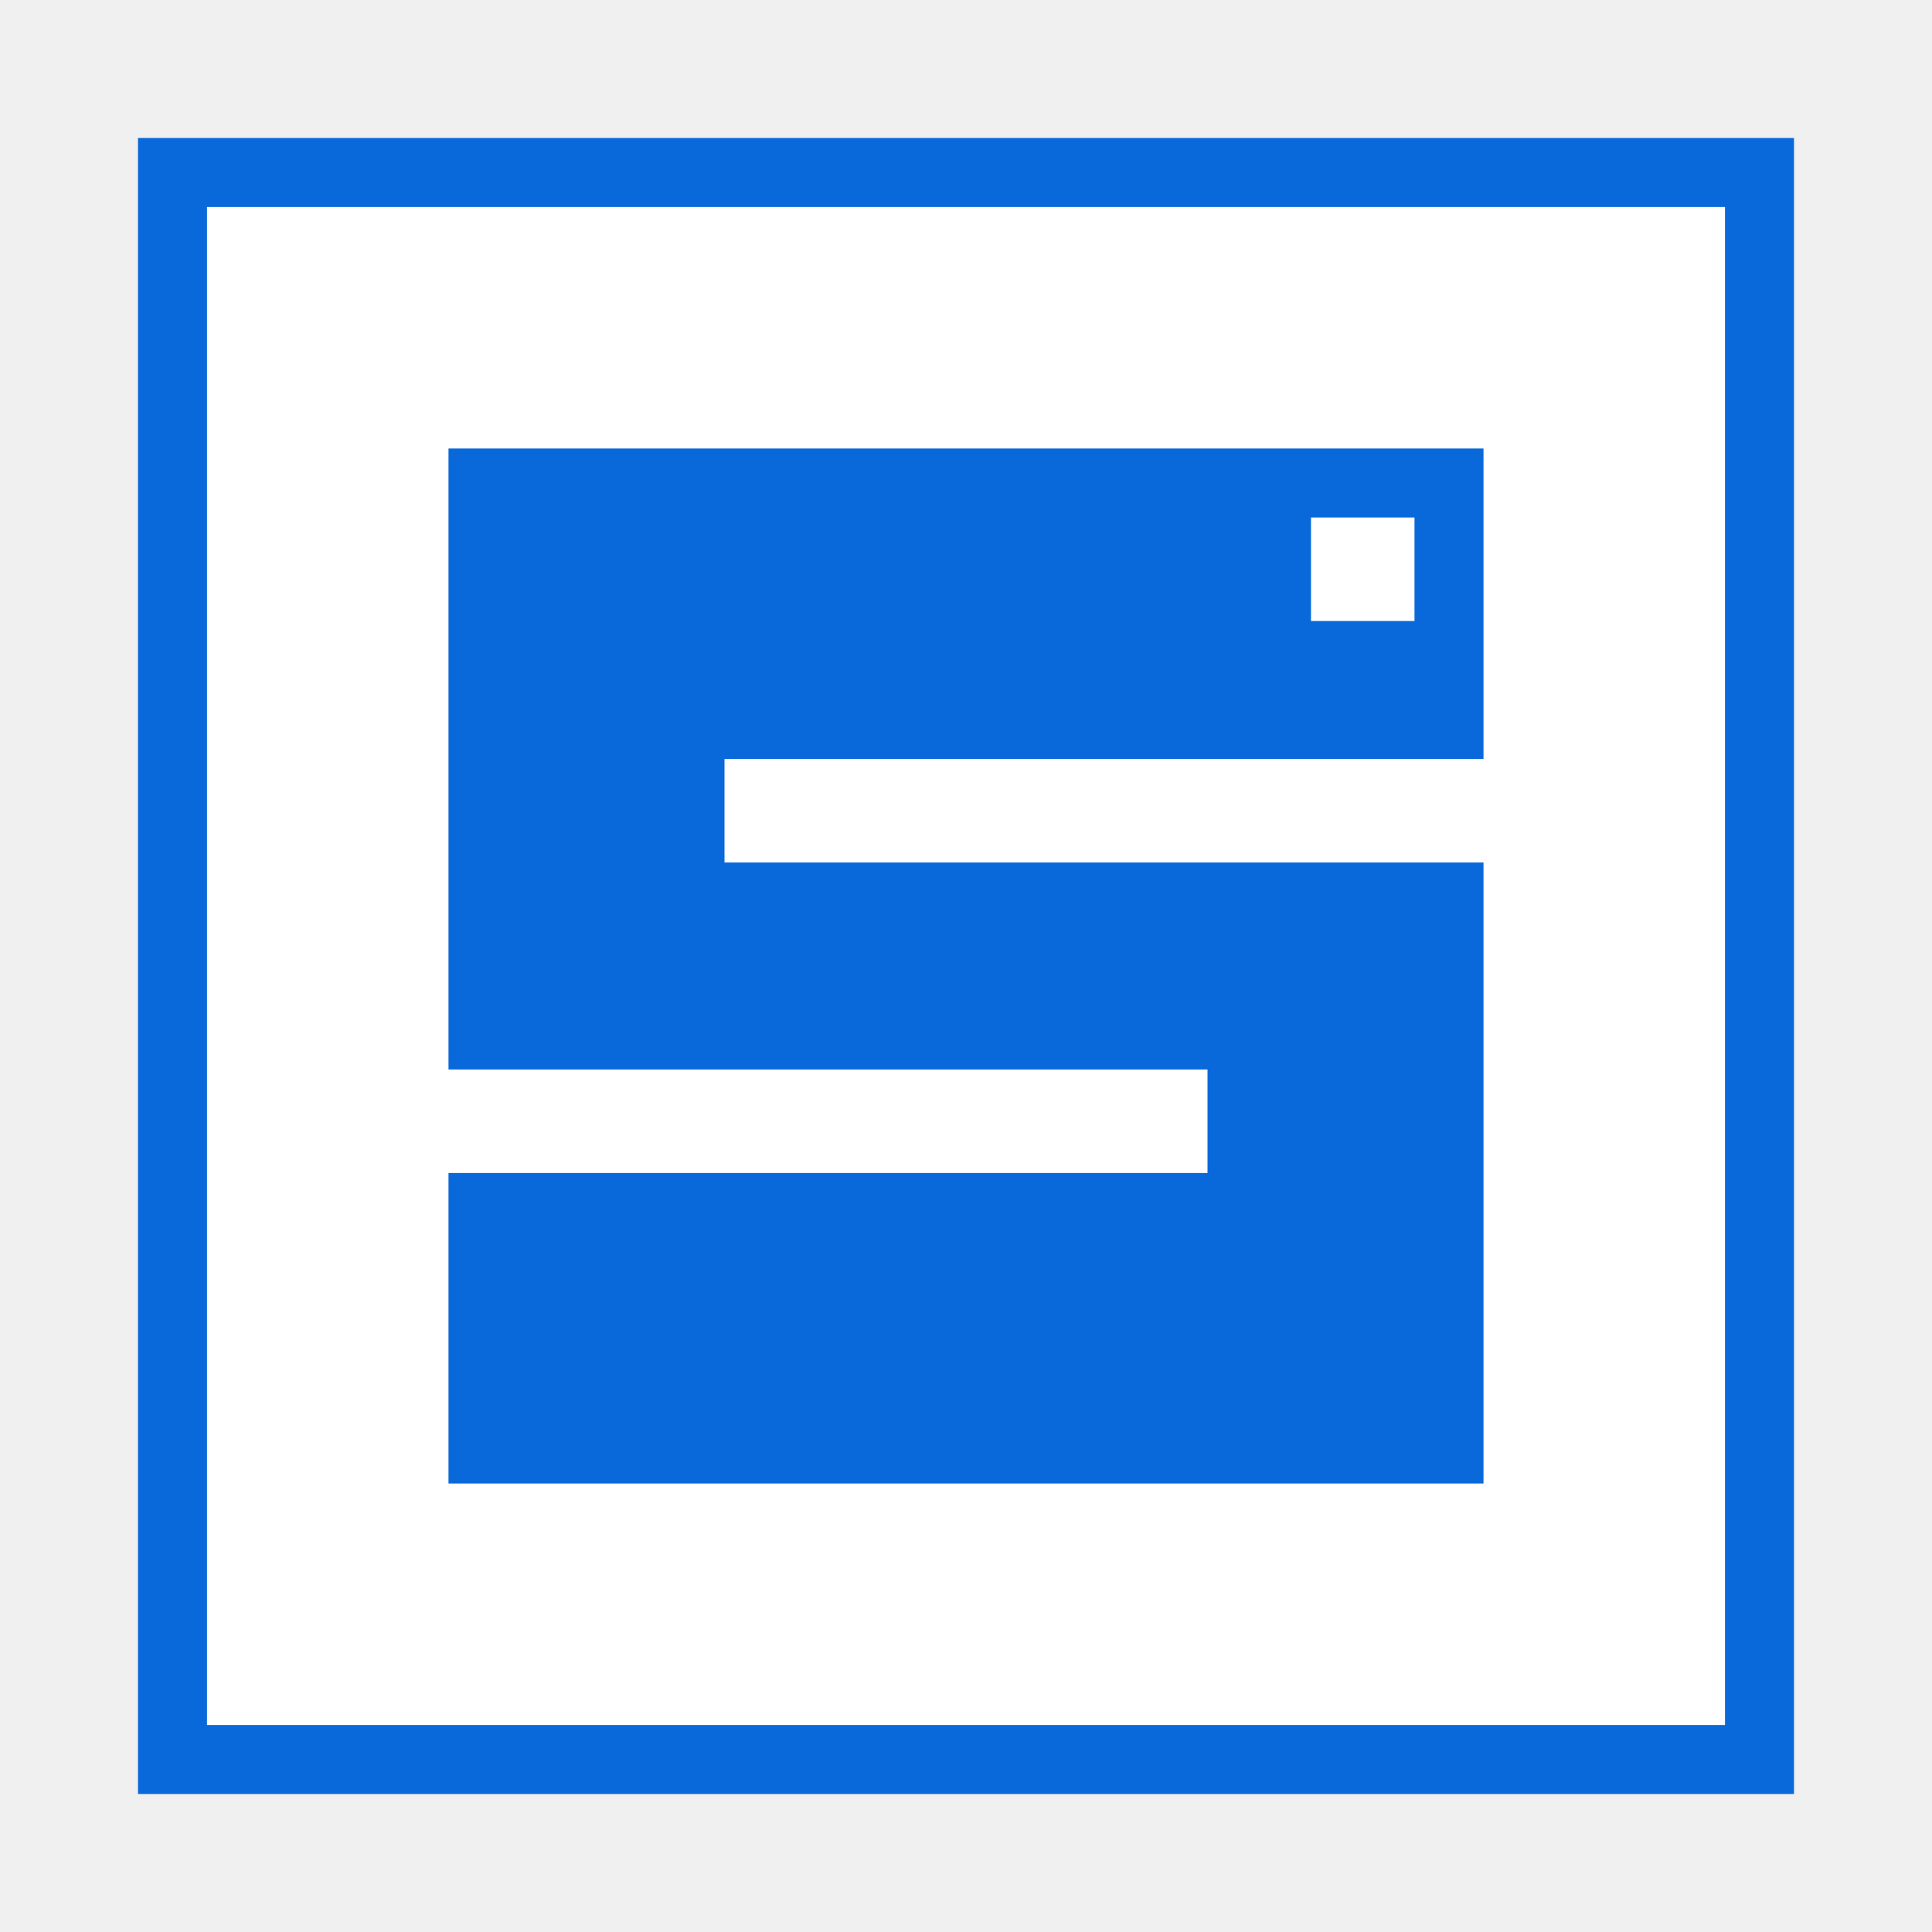
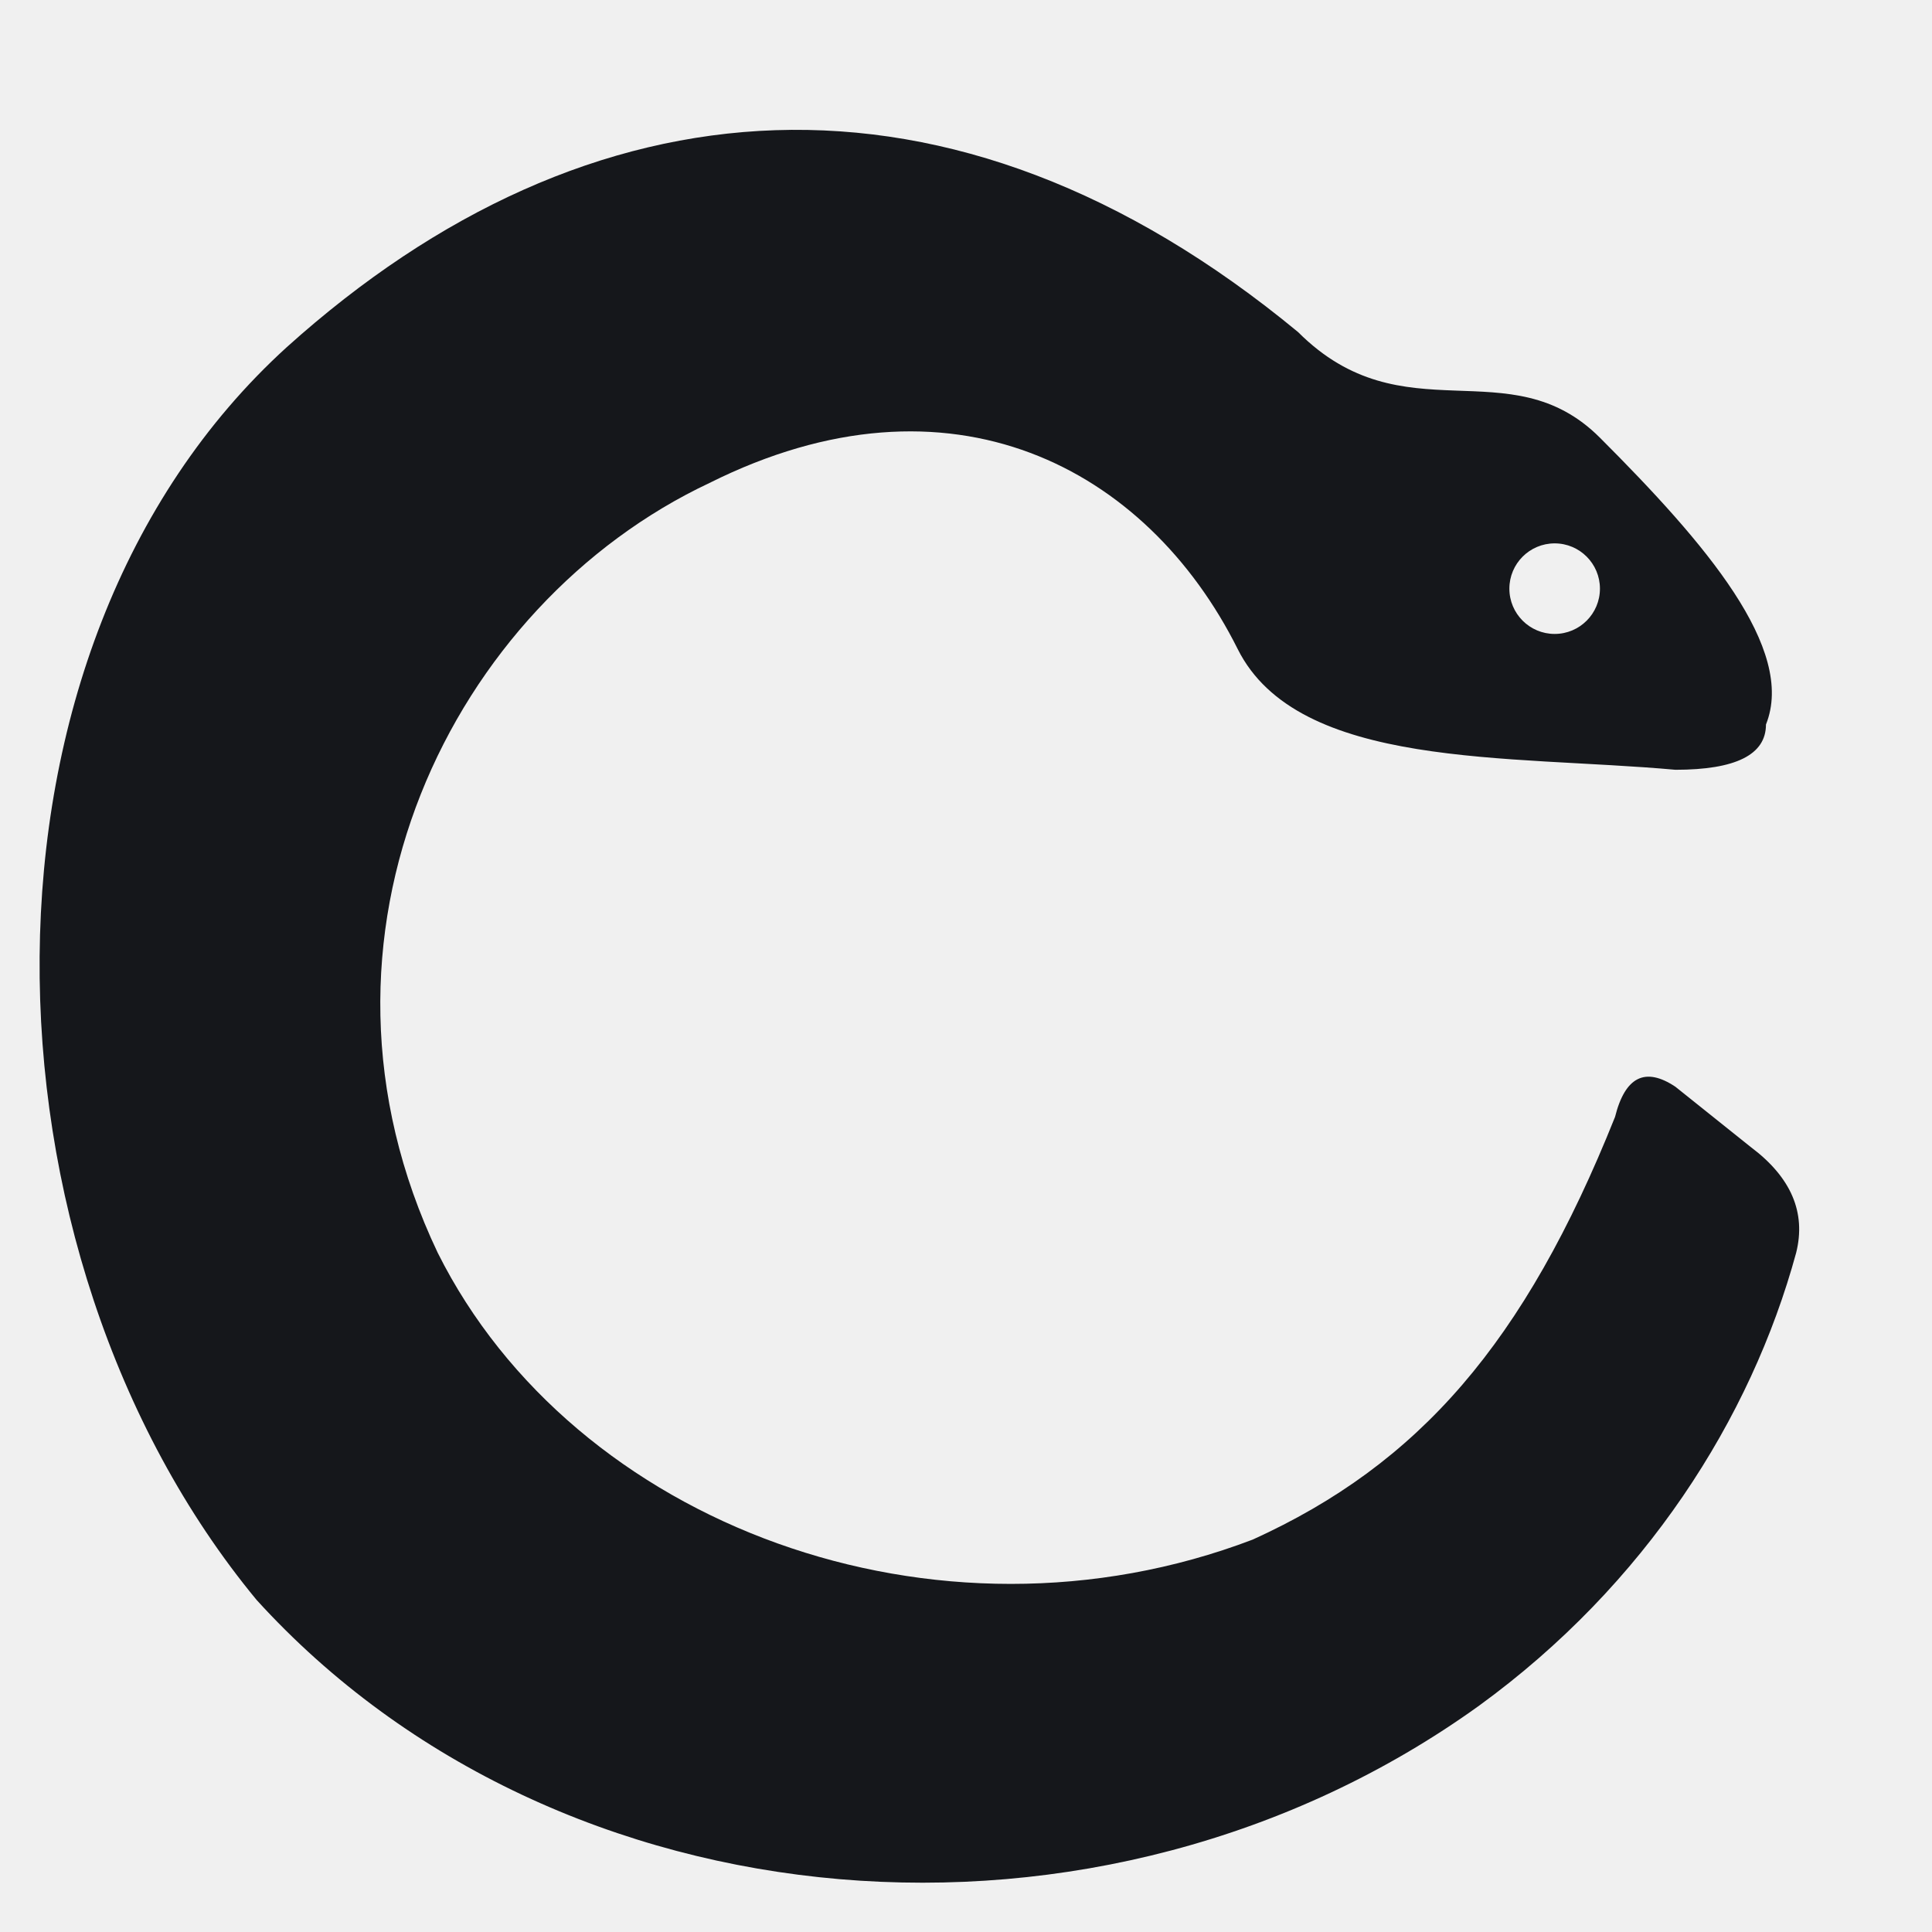
- <svg xmlns="http://www.w3.org/2000/svg" viewBox="0 0 112 112" width="112" height="112" role="img" aria-labelledby="title desc">
+ <svg xmlns="http://www.w3.org/2000/svg" class="slither-brand" viewBox="0 0 128 128" width="128" height="128" color="#15171b" role="img" aria-label="SlitherClient snake C icon">
  <style>
-     .blue { fill: #0969da; }
-     .surface { fill: #ffffff; }
+     .slither-brand { color: #15171b; }
    @media (prefers-color-scheme: dark) {
-       .blue { fill: #4493f8; }
-       .surface { fill: #0d1117; }
+       .slither-brand { color: #f4f6f8; }
    }
  </style>
-   <rect class="blue" x="8" y="8" width="96" height="96" />
-   <rect class="surface" x="12" y="12" width="88" height="88" />
-   <path class="blue" d="M26 26H86V44H42V50H86V86H26V68H70V62H26Z" />
-   <rect class="surface" x="76" y="30" width="6" height="6" />
+   <path fill="currentColor" fill-rule="evenodd" d="M117 48C119 43 113 36 106 29C100 23 93 29 86 22C63 3 39 5 19 23C-3 43-2 83 17 106C37 128 73 131 98 113C109 105 116 94 119 83Q120 79 116 76L111 72Q108 70 107 74C101 89 94 97 83 102C62 110 38 101 29 83C19 62 30 40 47 32C63 24 76 31 82 43C86 51 100 50 111 51C115 51 117 50 117 48ZM106 39a3 3 0 1 0-6 0a3 3 0 1 0 6 0Z" />
</svg>
